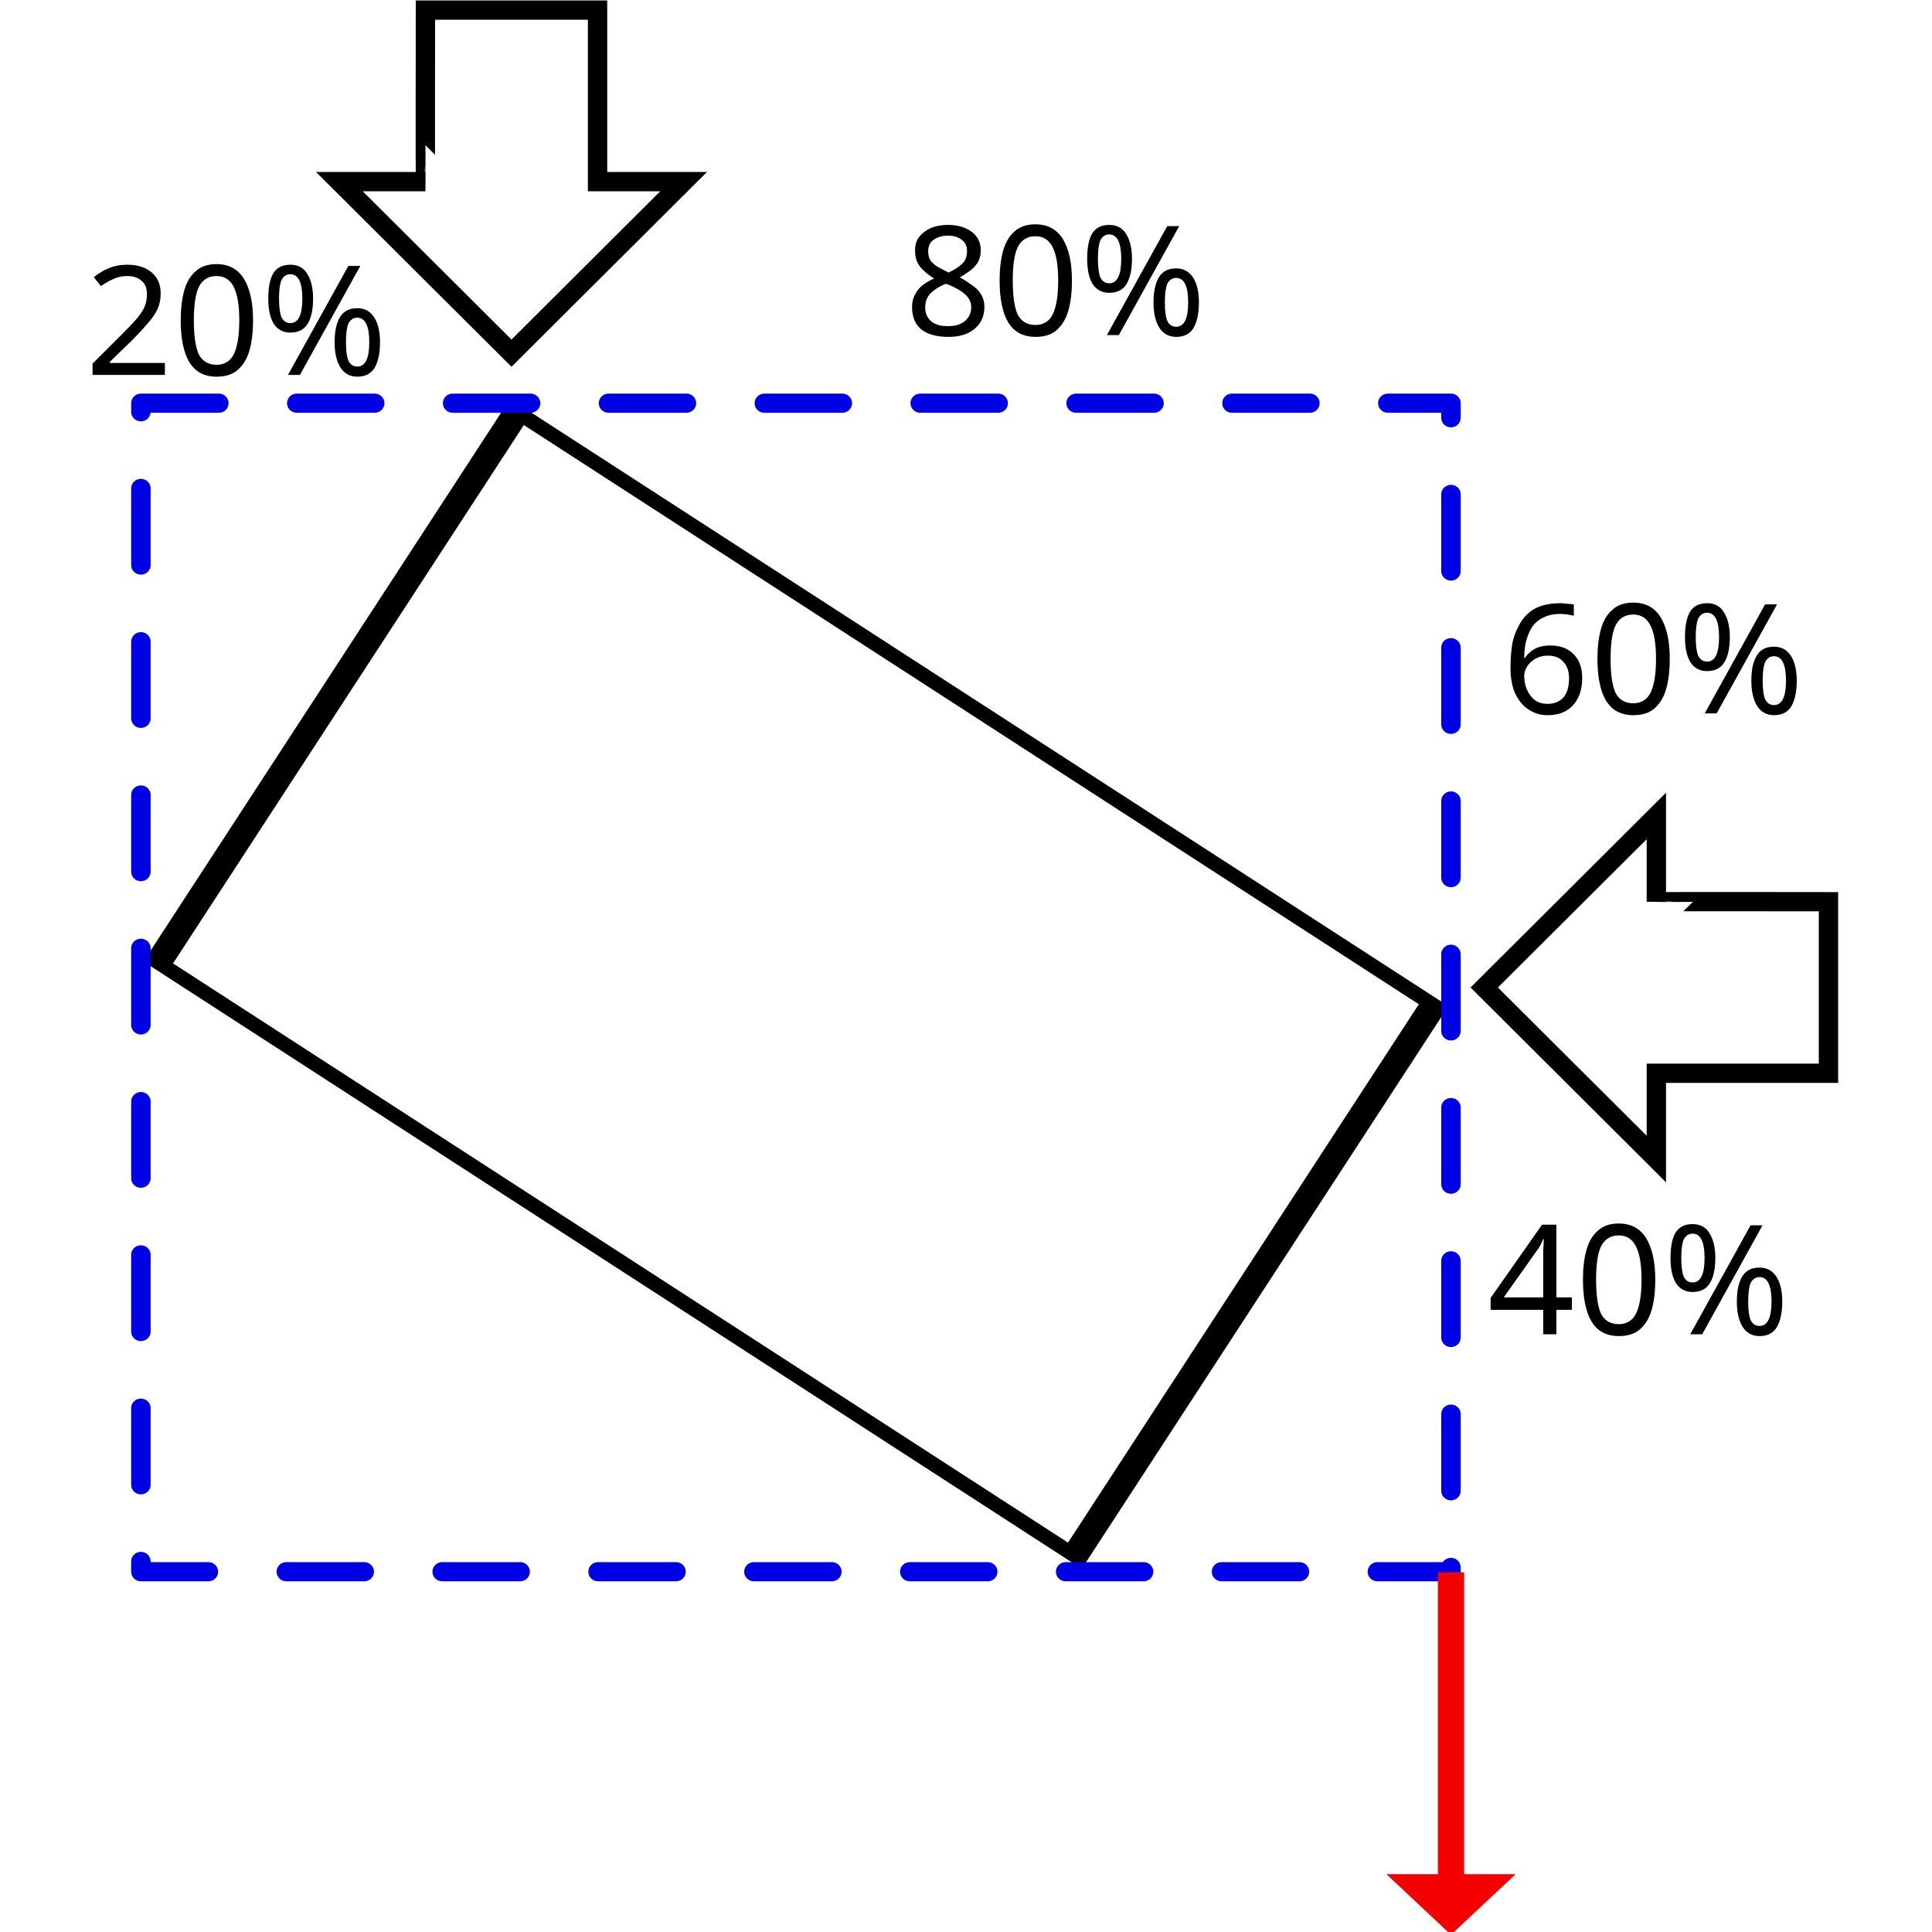
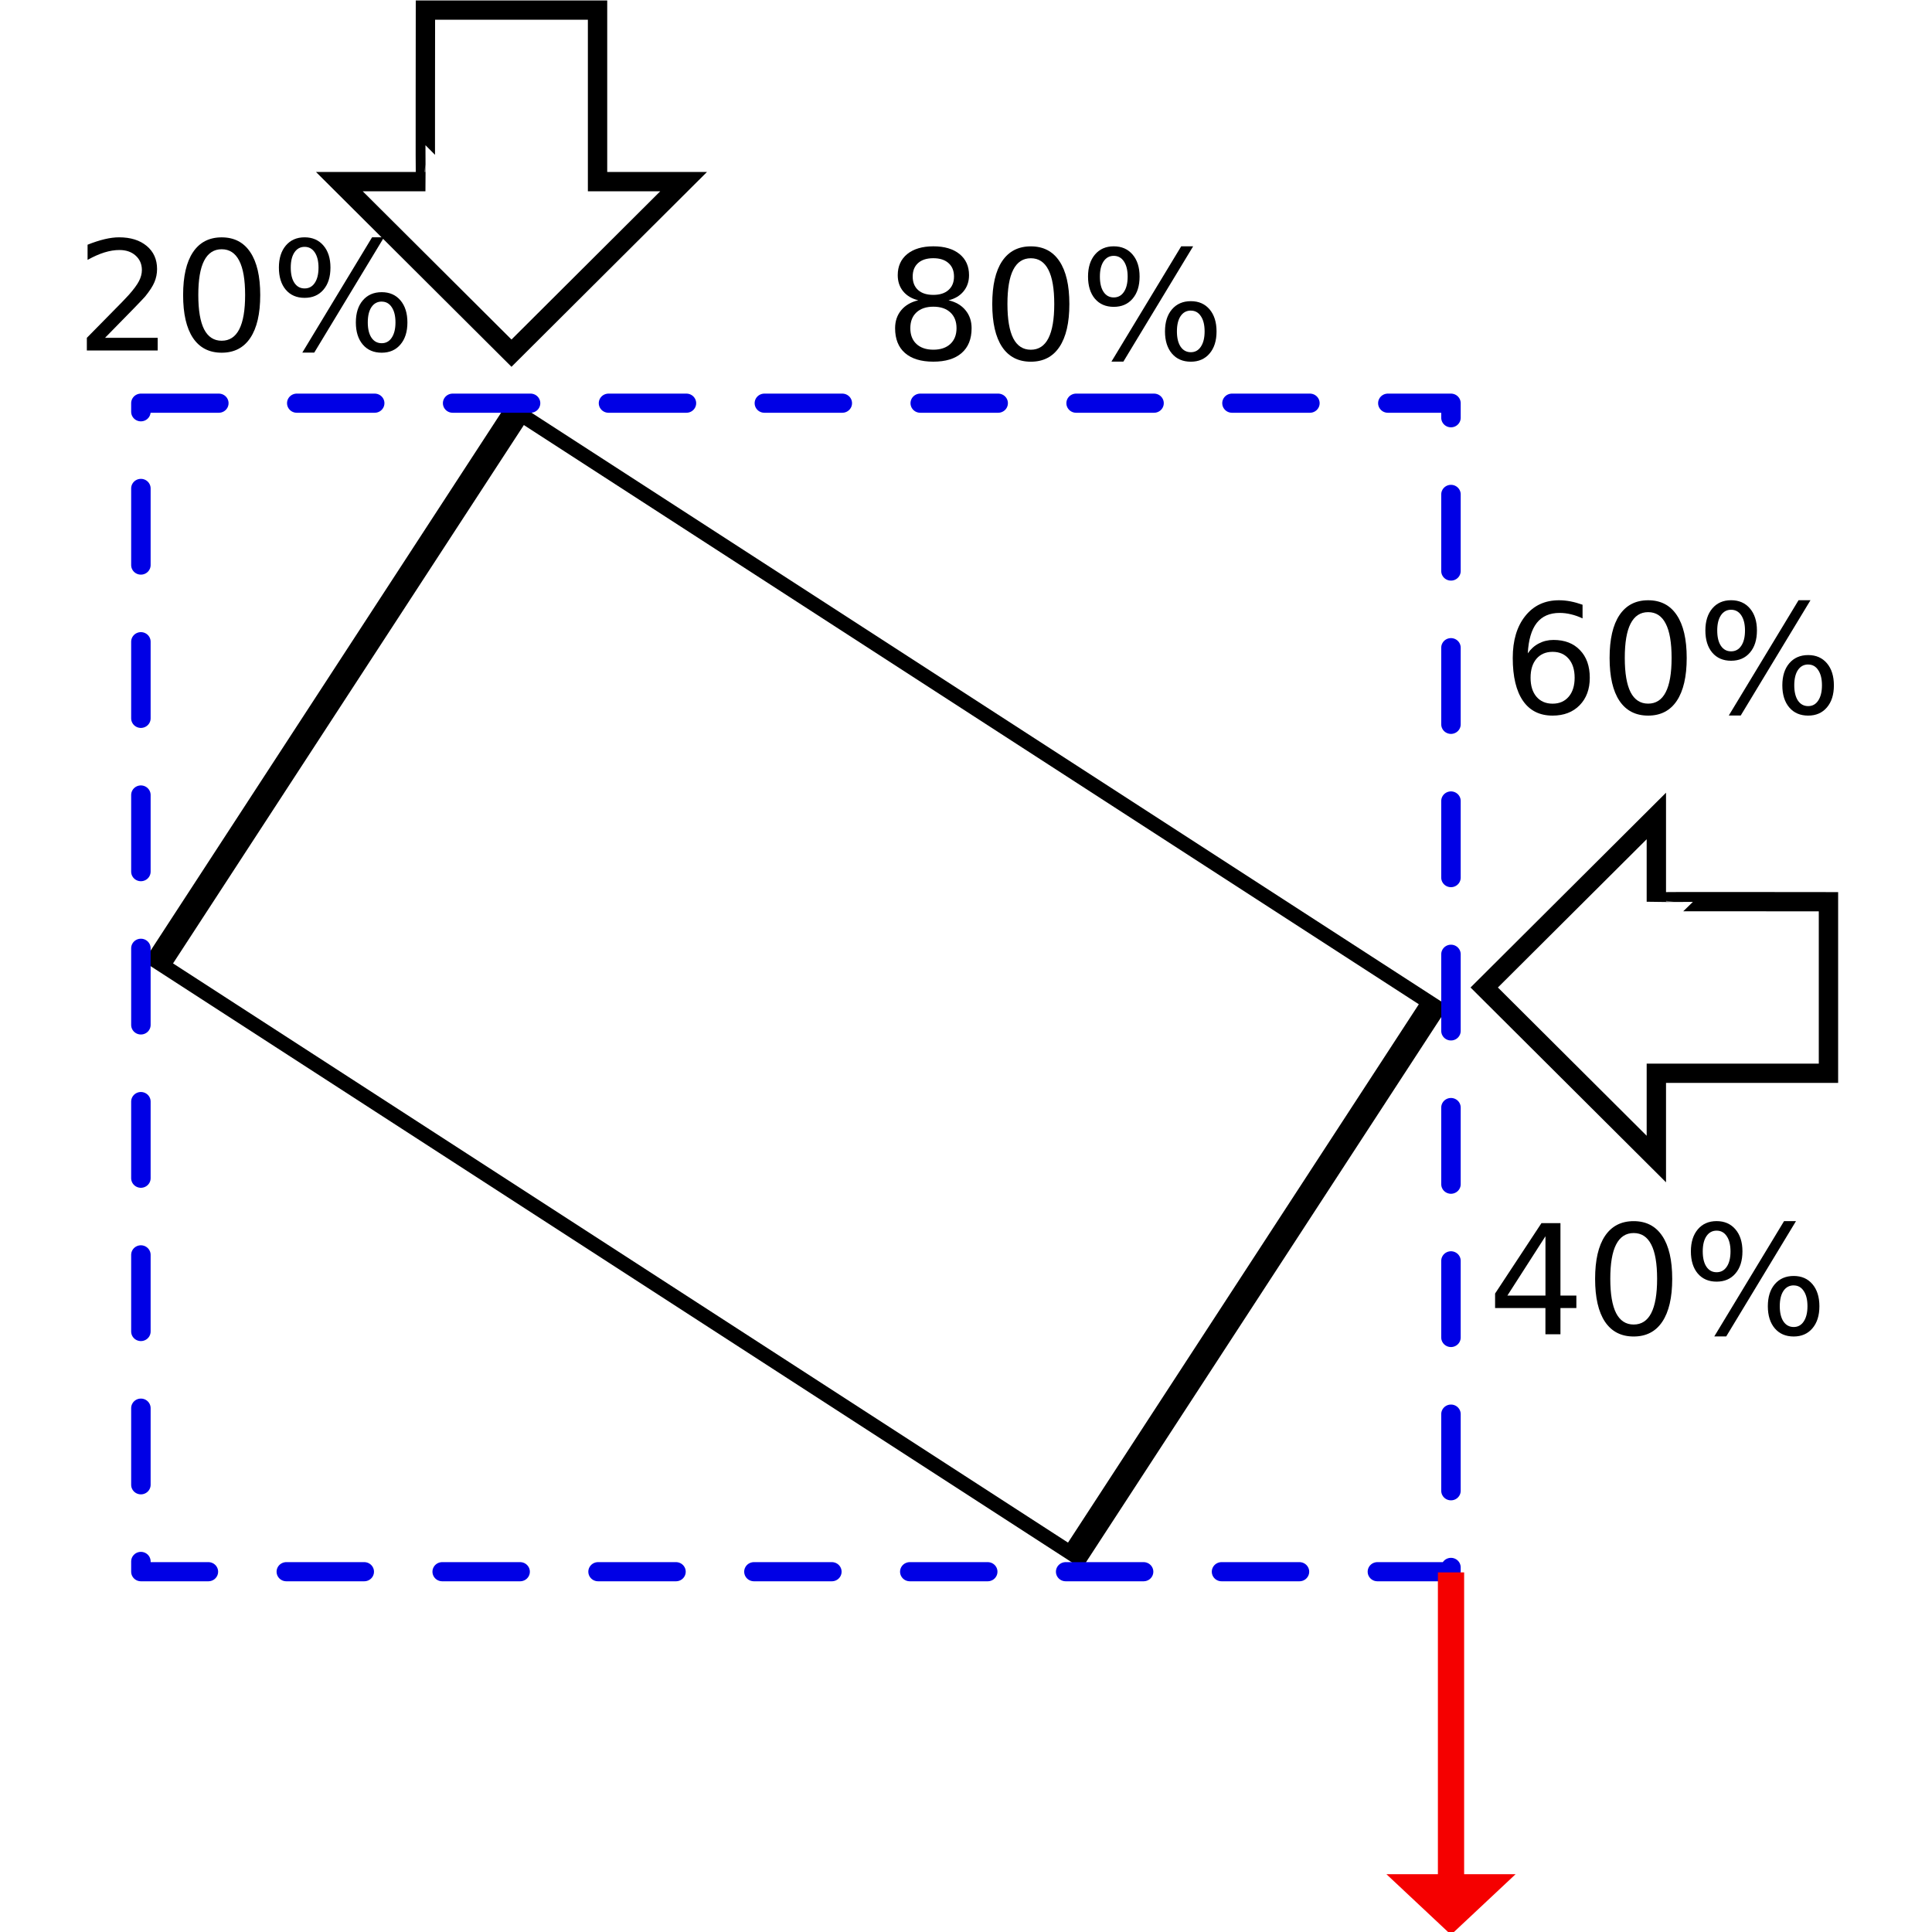
<svg xmlns="http://www.w3.org/2000/svg" width="100" height="100" id="svg2" version="1.1">
  <defs id="defs4">
    <marker style="overflow:visible" id="TriangleOutM" refX="0.0" refY="0.0" orient="auto">
      <path transform="scale(0.4)" style="fill-rule:evenodd;stroke:#000000;stroke-width:1.0pt" d="M 5.77,0.0 L -2.88,5.0 L -2.88,-5.0 L 5.77,0.0 z " id="path4309" />
    </marker>
    <marker style="overflow:visible" id="TriangleOutL" refX="0.0" refY="0.0" orient="auto">
      <path transform="scale(0.8)" style="fill-rule:evenodd;stroke:#000000;stroke-width:1.0pt" d="M 5.77,0.0 L -2.88,5.0 L -2.88,-5.0 L 5.77,0.0 z " id="path4306" />
    </marker>
    <marker style="overflow:visible;" id="Arrow2Send" refX="0.0" refY="0.0" orient="auto">
      <path transform="scale(0.3) rotate(180) translate(-2.3,0)" d="M 8.719,4.034 L -2.207,0.016 L 8.719,-4.002 C 6.973,-1.63 6.983,1.616 8.719,4.034 z " style="fill-rule:evenodd;stroke-width:0.625;stroke-linejoin:round;" id="path4197" />
    </marker>
    <marker style="overflow:visible;" id="Arrow2Mend" refX="0.0" refY="0.0" orient="auto">
      <path transform="scale(0.6) rotate(180) translate(0,0)" d="M 8.719,4.034 L -2.207,0.016 L 8.719,-4.002 C 6.973,-1.63 6.983,1.616 8.719,4.034 z " style="fill-rule:evenodd;stroke-width:0.625;stroke-linejoin:round;" id="path4191" />
    </marker>
    <marker orient="auto" refY="0.0" refX="0.0" id="Arrow1Mend" style="overflow:visible;">
      <path id="path4173" d="M 0.0,0.0 L 5.0,-5.0 L -12.5,0.0 L 5.0,5.0 L 0.0,0.0 z " style="fill-rule:evenodd;stroke:#000000;stroke-width:1.0pt;" transform="scale(0.4) rotate(180) translate(10,0)" />
    </marker>
    <marker orient="auto" refY="0.0" refX="0.0" id="Arrow1Send" style="overflow:visible;">
      <path id="path4179" d="M 0.0,0.0 L 5.0,-5.0 L -12.5,0.0 L 5.0,5.0 L 0.0,0.0 z " style="fill-rule:evenodd;stroke:#000000;stroke-width:1.0pt;" transform="scale(0.2) rotate(180) translate(6,0)" />
    </marker>
    <marker orient="auto" refY="0.0" refX="0.0" id="Arrow1Lend" style="overflow:visible;">
      <path id="path4167" d="M 0.0,0.0 L 5.0,-5.0 L -12.5,0.0 L 5.0,5.0 L 0.0,0.0 z " style="fill-rule:evenodd;stroke:#000000;stroke-width:1.0pt;" transform="scale(0.8) rotate(180) translate(12.5,0)" />
    </marker>
    <marker orient="auto" refY="0.0" refX="0.0" id="Arrow1Lstart" style="overflow:visible">
      <path id="path4164" d="M 0.0,0.0 L 5.0,-5.0 L -12.5,0.0 L 5.0,5.0 L 0.0,0.0 z " style="fill-rule:evenodd;stroke:#000000;stroke-width:1.0pt" transform="scale(0.8) translate(12.5,0)" />
    </marker>
    <marker orient="auto" refY="0.0" refX="0.0" id="Arrow1Mend4" style="overflow:visible;">
      <path id="path5179" d="M 0.0,0.0 L 5.0,-5.0 L -12.5,0.0 L 5.0,5.0 L 0.0,0.0 z " style="stroke:#f50000;stroke-width:1.0pt;fill:#f50000;fill-rule:evenodd" transform="scale(0.4) rotate(180) translate(10,0)" />
    </marker>
    <marker style="overflow:visible" id="TriangleOutMC" refX="0.0" refY="0.0" orient="auto">
      <path transform="scale(0.4)" style="stroke:#f50000;stroke-width:1.0pt;fill:#f50000;fill-rule:evenodd" d="M 5.77,0.0 L -2.88,5.0 L -2.88,-5.0 L 5.77,0.0 z " id="path7979" />
    </marker>
  </defs>
  <g id="layer1" transform="translate(0,-952.3622)">
    <path style="fill:none;stroke:#000000;stroke-width:1.124px;stroke-linecap:butt;stroke-linejoin:miter;stroke-opacity:1" d="m 15,40 10,0 0,10 5,0 -10,10 -10,-10 5,0 c -0.013,-2.8e-4 0,-10 0,-10 z" id="path2993" transform="matrix(0.8908983,0,0,0.8878424,8.656621,917.3715)" />
    <g id="g3994" transform="matrix(1.483472,0,0,1.478384,6.543696,-478.0272)">
      <rect transform="matrix(1.489874,0.9675352,-0.544639,0.8386706,27.99716,945.8289)" y="38.128" x="4.293" height="22.981" width="21.466" id="rect2995" style="fill:none;stroke:#000000;stroke-width:0.507;stroke-opacity:1" />
      <rect transform="matrix(0.8418605,0,0,0.8307692,1.993289,959.8365)" y="26.259" x="-1.768" height="49.245" width="54.296" id="rect3812" style="fill:none;stroke:#0000e5;stroke-width:0.807;stroke-linecap:round;stroke-linejoin:round;stroke-miterlimit:4;stroke-opacity:1;stroke-dasharray:3.23, 3.23;stroke-dashoffset:0" />
    </g>
-     <text xml:space="preserve" style="font-size:4px;font-style:normal;font-variant:normal;font-weight:normal;font-stretch:normal;text-align:start;line-height:125%;letter-spacing:0px;word-spacing:0px;writing-mode:lr-tb;text-anchor:start;fill:#000000;fill-opacity:1;stroke:none;font-family:Sans;-inkscape-font-specification:Sans" x="31.25" y="13.75" id="text4097" transform="matrix(1.979774,0,0,1.972983,-57.44795,944.6378)">
-       <tspan id="tspan4099" x="31.25" y="13.75">20%</tspan>
-     </text>
-     <text xml:space="preserve" style="font-size:4px;font-style:normal;font-variant:normal;font-weight:normal;font-stretch:normal;text-align:start;line-height:125%;letter-spacing:0px;word-spacing:0px;writing-mode:lr-tb;text-anchor:start;fill:#000000;fill-opacity:1;stroke:none;font-family:Sans;-inkscape-font-specification:Sans" x="31.25" y="13.75" id="text4097-9-94" transform="matrix(1.979774,0,0,1.972983,-15.06206,942.5781)">
-       <tspan x="31.25" y="13.75" id="tspan4152">80%</tspan>
-     </text>
+     <g transform="matrix(1.979774,0,0,1.972983,-57.95302,943.3751)" style="font-size:4px;font-style:normal;font-variant:normal;font-weight:normal;font-stretch:normal;text-align:start;line-height:125%;letter-spacing:0px;word-spacing:0px;writing-mode:lr-tb;text-anchor:start;fill:#000000;fill-opacity:1;stroke:none;font-family:Sans;-inkscape-font-specification:Sans" id="text4097">
+       <path d="m 32.018,13.418 1.377,0 0,0.332 -1.852,0 0,-0.332 c 0.15,-0.155 0.354,-0.363 0.611,-0.623 0.259,-0.262 0.422,-0.43 0.488,-0.506 0.126,-0.142 0.214,-0.262 0.264,-0.359 0.051,-0.099 0.076,-0.196 0.076,-0.291 -2e-6,-0.155 -0.055,-0.281 -0.164,-0.379 -0.108,-0.098 -0.249,-0.146 -0.424,-0.146 -0.124,3e-6 -0.255,0.021 -0.393,0.064 -0.137,0.043 -0.283,0.108 -0.439,0.195 l 0,-0.398 c 0.159,-0.064 0.307,-0.112 0.445,-0.145 0.138,-0.033 0.264,-0.049 0.379,-0.049 0.302,3e-6 0.543,0.076 0.723,0.227 0.18,0.151 0.27,0.353 0.27,0.605 -2e-6,0.12 -0.023,0.234 -0.068,0.342 -0.044,0.107 -0.126,0.233 -0.244,0.379 -0.033,0.038 -0.136,0.147 -0.311,0.328 -0.174,0.18 -0.421,0.432 -0.738,0.756" style="" id="path3038" />
+       <path d="m 35.068,11.094 c -0.203,3e-6 -0.356,0.1 -0.459,0.301 -0.102,0.199 -0.152,0.499 -0.152,0.9 0,0.4 0.051,0.7 0.152,0.9 0.103,0.199 0.256,0.299 0.459,0.299 0.204,0 0.357,-0.1 0.459,-0.299 0.103,-0.201 0.154,-0.501 0.154,-0.9 -2e-6,-0.401 -0.051,-0.701 -0.154,-0.9 -0.102,-0.201 -0.255,-0.301 -0.459,-0.301 m 0,-0.312 c 0.327,3e-6 0.576,0.13 0.748,0.389 0.173,0.258 0.26,0.633 0.26,1.125 -2e-6,0.491 -0.087,0.866 -0.26,1.125 -0.172,0.258 -0.421,0.387 -0.748,0.387 -0.327,0 -0.577,-0.129 -0.75,-0.387 -0.172,-0.259 -0.258,-0.634 -0.258,-1.125 0,-0.492 0.086,-0.867 0.258,-1.125 0.173,-0.259 0.423,-0.389 0.75,-0.389" style="" id="path3040" />
+       <path d="m 39.252,12.467 c -0.113,1e-6 -0.202,0.048 -0.268,0.145 -0.064,0.096 -0.096,0.23 -0.096,0.402 -3e-6,0.169 0.032,0.303 0.096,0.4 0.065,0.096 0.154,0.145 0.268,0.145 0.111,0 0.198,-0.048 0.262,-0.145 0.065,-0.098 0.098,-0.231 0.098,-0.4 -3e-6,-0.171 -0.033,-0.304 -0.098,-0.4 -0.064,-0.098 -0.151,-0.146 -0.262,-0.146 m 0,-0.248 c 0.206,2e-6 0.369,0.072 0.49,0.215 0.121,0.143 0.182,0.337 0.182,0.58 -3e-6,0.243 -0.061,0.437 -0.184,0.58 -0.121,0.142 -0.284,0.213 -0.488,0.213 -0.208,0 -0.373,-0.071 -0.494,-0.213 -0.121,-0.143 -0.182,-0.337 -0.182,-0.58 -2e-6,-0.245 0.061,-0.438 0.182,-0.58 0.122,-0.143 0.287,-0.215 0.494,-0.215 m -2.016,-1.189 c -0.112,3e-6 -0.201,0.049 -0.266,0.146 -0.064,0.096 -0.096,0.229 -0.096,0.398 -10e-7,0.172 0.032,0.306 0.096,0.402 0.064,0.096 0.152,0.145 0.266,0.145 0.113,1e-6 0.202,-0.048 0.266,-0.145 0.065,-0.096 0.098,-0.23 0.098,-0.402 -10e-7,-0.168 -0.033,-0.301 -0.098,-0.398 -0.065,-0.098 -0.154,-0.146 -0.266,-0.146 M 39,10.781 l 0.312,0 -1.824,3.025 -0.312,0 L 39,10.781 m -1.764,0 c 0.206,3e-6 0.37,0.072 0.492,0.215 0.122,0.142 0.184,0.335 0.184,0.578 -10e-7,0.246 -0.061,0.44 -0.184,0.582 -0.121,0.142 -0.285,0.213 -0.492,0.213 -0.207,10e-7 -0.371,-0.071 -0.492,-0.213 -0.12,-0.143 -0.18,-0.337 -0.18,-0.582 0,-0.242 0.061,-0.435 0.182,-0.578 0.121,-0.143 0.285,-0.215 0.49,-0.215" style="" id="path3042" />
+     </g>
+     <g transform="matrix(1.979774,0,0,1.972983,-16.07221,943.8408)" style="font-size:4px;font-style:normal;font-variant:normal;font-weight:normal;font-stretch:normal;text-align:start;line-height:125%;letter-spacing:0px;word-spacing:0px;writing-mode:lr-tb;text-anchor:start;fill:#000000;fill-opacity:1;stroke:none;font-family:Sans;-inkscape-font-specification:Sans" id="text4097-9-94">
+       <path d="m 32.521,12.365 c -0.188,2e-6 -0.335,0.05 -0.443,0.15 -0.107,0.1 -0.16,0.238 -0.16,0.414 -1e-6,0.176 0.053,0.314 0.16,0.414 0.108,0.1 0.256,0.15 0.443,0.15 0.187,0 0.335,-0.05 0.443,-0.15 0.108,-0.102 0.162,-0.24 0.162,-0.414 -2e-6,-0.176 -0.054,-0.314 -0.162,-0.414 -0.107,-0.1 -0.255,-0.15 -0.443,-0.15 m -0.395,-0.168 c -0.169,-0.042 -0.301,-0.12 -0.396,-0.236 -0.094,-0.116 -0.141,-0.257 -0.141,-0.424 -1e-6,-0.233 0.083,-0.417 0.248,-0.553 0.167,-0.135 0.395,-0.203 0.684,-0.203 0.29,3e-6 0.518,0.068 0.684,0.203 0.165,0.135 0.248,0.32 0.248,0.553 -2e-6,0.167 -0.048,0.308 -0.143,0.424 -0.094,0.116 -0.225,0.195 -0.393,0.236 0.19,0.044 0.338,0.131 0.443,0.26 0.107,0.129 0.16,0.286 0.16,0.473 -2e-6,0.283 -0.087,0.499 -0.26,0.65 -0.172,0.151 -0.419,0.227 -0.74,0.227 -0.322,0 -0.569,-0.076 -0.742,-0.227 -0.172,-0.151 -0.258,-0.368 -0.258,-0.65 0,-0.186 0.053,-0.344 0.16,-0.473 0.107,-0.129 0.255,-0.215 0.445,-0.26 m -0.145,-0.623 c -1e-6,0.151 0.047,0.269 0.141,0.354 0.095,0.085 0.228,0.127 0.398,0.127 0.169,10e-7 0.301,-0.042 0.396,-0.127 0.096,-0.085 0.145,-0.202 0.145,-0.354 -2e-6,-0.151 -0.048,-0.269 -0.145,-0.354 -0.095,-0.085 -0.227,-0.127 -0.396,-0.127 -0.171,3e-6 -0.303,0.042 -0.398,0.127 -0.094,0.085 -0.141,0.202 -0.141,0.354" style="" id="path3031" />
+       <path d="m 35.068,11.094 c -0.203,3e-6 -0.356,0.1 -0.459,0.301 -0.102,0.199 -0.152,0.499 -0.152,0.9 0,0.4 0.051,0.7 0.152,0.9 0.103,0.199 0.256,0.299 0.459,0.299 0.204,0 0.357,-0.1 0.459,-0.299 0.103,-0.201 0.154,-0.501 0.154,-0.9 -2e-6,-0.401 -0.051,-0.701 -0.154,-0.9 -0.102,-0.201 -0.255,-0.301 -0.459,-0.301 m 0,-0.312 c 0.327,3e-6 0.576,0.13 0.748,0.389 0.173,0.258 0.26,0.633 0.26,1.125 -2e-6,0.491 -0.087,0.866 -0.26,1.125 -0.172,0.258 -0.421,0.387 -0.748,0.387 -0.327,0 -0.577,-0.129 -0.75,-0.387 -0.172,-0.259 -0.258,-0.634 -0.258,-1.125 0,-0.492 0.086,-0.867 0.258,-1.125 0.173,-0.259 0.423,-0.389 0.75,-0.389" style="" id="path3033" />
+       <path d="m 39.252,12.467 c -0.113,1e-6 -0.202,0.048 -0.268,0.145 -0.064,0.096 -0.096,0.23 -0.096,0.402 -3e-6,0.169 0.032,0.303 0.096,0.4 0.065,0.096 0.154,0.145 0.268,0.145 0.111,0 0.198,-0.048 0.262,-0.145 0.065,-0.098 0.098,-0.231 0.098,-0.4 -3e-6,-0.171 -0.033,-0.304 -0.098,-0.4 -0.064,-0.098 -0.151,-0.146 -0.262,-0.146 m 0,-0.248 c 0.206,2e-6 0.369,0.072 0.49,0.215 0.121,0.143 0.182,0.337 0.182,0.58 -3e-6,0.243 -0.061,0.437 -0.184,0.58 -0.121,0.142 -0.284,0.213 -0.488,0.213 -0.208,0 -0.373,-0.071 -0.494,-0.213 -0.121,-0.143 -0.182,-0.337 -0.182,-0.58 -2e-6,-0.245 0.061,-0.438 0.182,-0.58 0.122,-0.143 0.287,-0.215 0.494,-0.215 m -2.016,-1.189 c -0.112,3e-6 -0.201,0.049 -0.266,0.146 -0.064,0.096 -0.096,0.229 -0.096,0.398 -10e-7,0.172 0.032,0.306 0.096,0.402 0.064,0.096 0.152,0.145 0.266,0.145 0.113,1e-6 0.202,-0.048 0.266,-0.145 0.065,-0.096 0.098,-0.23 0.098,-0.402 -10e-7,-0.168 -0.033,-0.301 -0.098,-0.398 -0.065,-0.098 -0.154,-0.146 -0.266,-0.146 M 39,10.781 l 0.312,0 -1.824,3.025 -0.312,0 L 39,10.781 m -1.764,0 c 0.206,3e-6 0.37,0.072 0.492,0.215 0.122,0.142 0.184,0.335 0.184,0.578 -10e-7,0.246 -0.061,0.44 -0.184,0.582 -0.121,0.142 -0.285,0.213 -0.492,0.213 -0.207,10e-7 -0.371,-0.071 -0.492,-0.213 -0.12,-0.143 -0.18,-0.337 -0.18,-0.582 0,-0.242 0.061,-0.435 0.182,-0.578 0.121,-0.143 0.285,-0.215 0.49,-0.215" style="" id="path3035" />
+     </g>
    <path style="fill:none;stroke:#f50000;stroke-width:0.686px;stroke-linecap:butt;stroke-linejoin:miter;stroke-opacity:1;marker-end:url(#TriangleOutMC)" d="m 47.098,6.056 0,15.531" id="path4158" transform="matrix(1.979774,0,0,1.072985,-18.13924,1027.251)" />
    <path style="fill:none;stroke:#000000;stroke-width:1.124px;stroke-linecap:butt;stroke-linejoin:miter;stroke-opacity:1" d="m 15,40 10,0 0,10 5,0 -10,10 -10,-10 5,0 c -0.013,-2.8e-4 0,-10 0,-10 z" id="path2993-31" transform="matrix(0,0.8878424,-0.8908983,0,130.2771,985.7182)" />
-     <text xml:space="preserve" style="font-size:4px;font-style:normal;font-variant:normal;font-weight:normal;font-stretch:normal;text-align:start;line-height:125%;letter-spacing:0px;word-spacing:0px;writing-mode:lr-tb;text-anchor:start;fill:#000000;fill-opacity:1;stroke:none;font-family:Sans;-inkscape-font-specification:Sans" x="31.25" y="13.75" id="text4097-9-94-8" transform="matrix(1.979774,0,0,1.972983,15.88135,962.1588)">
-       <tspan x="31.25" y="13.75" id="tspan4152-0">60%</tspan>
-     </text>
-     <text xml:space="preserve" style="font-size:4px;font-style:normal;font-variant:normal;font-weight:normal;font-stretch:normal;text-align:start;line-height:125%;letter-spacing:0px;word-spacing:0px;writing-mode:lr-tb;text-anchor:start;fill:#000000;fill-opacity:1;stroke:none;font-family:Sans;-inkscape-font-specification:Sans" x="31.25" y="13.75" id="text4097-9-94-6" transform="matrix(1.979774,0,0,1.972983,15.1314,994.2961)">
-       <tspan x="31.25" y="13.75" id="tspan4152-9">40%</tspan>
-     </text>
+     <g transform="matrix(1.979774,0,0,1.972983,15.88135,962.1588)" style="font-size:4px;font-style:normal;font-variant:normal;font-weight:normal;font-stretch:normal;text-align:start;line-height:125%;letter-spacing:0px;word-spacing:0px;writing-mode:lr-tb;text-anchor:start;fill:#000000;fill-opacity:1;stroke:none;font-family:Sans;-inkscape-font-specification:Sans" id="text4097-9-94-8">
+       <path d="m 32.57,12.135 c -0.177,10e-7 -0.318,0.061 -0.422,0.182 -0.103,0.121 -0.154,0.287 -0.154,0.498 -10e-7,0.21 0.051,0.376 0.154,0.498 0.104,0.121 0.245,0.182 0.422,0.182 0.177,0 0.317,-0.061 0.42,-0.182 0.104,-0.122 0.156,-0.288 0.156,-0.498 -2e-6,-0.211 -0.052,-0.377 -0.156,-0.498 -0.103,-0.121 -0.243,-0.182 -0.42,-0.182 m 0.783,-1.236 0,0.359 c -0.099,-0.047 -0.199,-0.083 -0.301,-0.107 -0.1,-0.025 -0.2,-0.037 -0.299,-0.037 -0.26,3e-6 -0.46,0.088 -0.598,0.264 -0.137,0.176 -0.215,0.441 -0.234,0.797 0.077,-0.113 0.173,-0.2 0.289,-0.26 0.116,-0.061 0.243,-0.092 0.383,-0.092 0.293,2e-6 0.524,0.089 0.693,0.268 0.171,0.177 0.256,0.419 0.256,0.725 -3e-6,0.299 -0.089,0.54 -0.266,0.721 -0.177,0.181 -0.413,0.271 -0.707,0.271 -0.337,0 -0.595,-0.129 -0.773,-0.387 -0.178,-0.259 -0.268,-0.634 -0.268,-1.125 0,-0.461 0.109,-0.828 0.328,-1.102 0.219,-0.275 0.512,-0.412 0.881,-0.412 0.099,3e-6 0.199,0.01 0.299,0.029 0.102,0.02 0.207,0.049 0.316,0.088" style="" id="path3024" />
+       <path d="m 35.068,11.094 c -0.203,3e-6 -0.356,0.1 -0.459,0.301 -0.102,0.199 -0.152,0.499 -0.152,0.9 0,0.4 0.051,0.7 0.152,0.9 0.103,0.199 0.256,0.299 0.459,0.299 0.204,0 0.357,-0.1 0.459,-0.299 0.103,-0.201 0.154,-0.501 0.154,-0.9 -2e-6,-0.401 -0.051,-0.701 -0.154,-0.9 -0.102,-0.201 -0.255,-0.301 -0.459,-0.301 m 0,-0.312 c 0.327,3e-6 0.576,0.13 0.748,0.389 0.173,0.258 0.26,0.633 0.26,1.125 -2e-6,0.491 -0.087,0.866 -0.26,1.125 -0.172,0.258 -0.421,0.387 -0.748,0.387 -0.327,0 -0.577,-0.129 -0.75,-0.387 -0.172,-0.259 -0.258,-0.634 -0.258,-1.125 0,-0.492 0.086,-0.867 0.258,-1.125 0.173,-0.259 0.423,-0.389 0.75,-0.389" style="" id="path3026" />
+       <path d="m 39.252,12.467 c -0.113,1e-6 -0.202,0.048 -0.268,0.145 -0.064,0.096 -0.096,0.23 -0.096,0.402 -3e-6,0.169 0.032,0.303 0.096,0.4 0.065,0.096 0.154,0.145 0.268,0.145 0.111,0 0.198,-0.048 0.262,-0.145 0.065,-0.098 0.098,-0.231 0.098,-0.4 -3e-6,-0.171 -0.033,-0.304 -0.098,-0.4 -0.064,-0.098 -0.151,-0.146 -0.262,-0.146 m 0,-0.248 c 0.206,2e-6 0.369,0.072 0.49,0.215 0.121,0.143 0.182,0.337 0.182,0.58 -3e-6,0.243 -0.061,0.437 -0.184,0.58 -0.121,0.142 -0.284,0.213 -0.488,0.213 -0.208,0 -0.373,-0.071 -0.494,-0.213 -0.121,-0.143 -0.182,-0.337 -0.182,-0.58 -2e-6,-0.245 0.061,-0.438 0.182,-0.58 0.122,-0.143 0.287,-0.215 0.494,-0.215 m -2.016,-1.189 c -0.112,3e-6 -0.201,0.049 -0.266,0.146 -0.064,0.096 -0.096,0.229 -0.096,0.398 -10e-7,0.172 0.032,0.306 0.096,0.402 0.064,0.096 0.152,0.145 0.266,0.145 0.113,1e-6 0.202,-0.048 0.266,-0.145 0.065,-0.096 0.098,-0.23 0.098,-0.402 -10e-7,-0.168 -0.033,-0.301 -0.098,-0.398 -0.065,-0.098 -0.154,-0.146 -0.266,-0.146 M 39,10.781 l 0.312,0 -1.824,3.025 -0.312,0 L 39,10.781 m -1.764,0 c 0.206,3e-6 0.37,0.072 0.492,0.215 0.122,0.142 0.184,0.335 0.184,0.578 -10e-7,0.246 -0.061,0.44 -0.184,0.582 -0.121,0.142 -0.285,0.213 -0.492,0.213 -0.207,10e-7 -0.371,-0.071 -0.492,-0.213 -0.12,-0.143 -0.18,-0.337 -0.18,-0.582 0,-0.242 0.061,-0.435 0.182,-0.578 0.121,-0.143 0.285,-0.215 0.49,-0.215" style="" id="path3028" />
+     </g>
+     <g transform="matrix(1.979774,0,0,1.972983,15.1314,994.2961)" style="font-size:4px;font-style:normal;font-variant:normal;font-weight:normal;font-stretch:normal;text-align:start;line-height:125%;letter-spacing:0px;word-spacing:0px;writing-mode:lr-tb;text-anchor:start;fill:#000000;fill-opacity:1;stroke:none;font-family:Sans;-inkscape-font-specification:Sans" id="text4097-9-94-6">
+       <path d="m 32.762,11.178 -0.996,1.557 0.996,0 0,-1.557 m -0.104,-0.344 0.496,0 0,1.9 0.416,0 0,0.328 -0.416,0 0,0.688 -0.393,0 0,-0.688 -1.316,0 0,-0.381 1.213,-1.848" style="" id="path3017" />
+       <path d="m 35.068,11.094 c -0.203,3e-6 -0.356,0.1 -0.459,0.301 -0.102,0.199 -0.152,0.499 -0.152,0.9 0,0.4 0.051,0.7 0.152,0.9 0.103,0.199 0.256,0.299 0.459,0.299 0.204,0 0.357,-0.1 0.459,-0.299 0.103,-0.201 0.154,-0.501 0.154,-0.9 -2e-6,-0.401 -0.051,-0.701 -0.154,-0.9 -0.102,-0.201 -0.255,-0.301 -0.459,-0.301 m 0,-0.312 c 0.327,3e-6 0.576,0.13 0.748,0.389 0.173,0.258 0.26,0.633 0.26,1.125 -2e-6,0.491 -0.087,0.866 -0.26,1.125 -0.172,0.258 -0.421,0.387 -0.748,0.387 -0.327,0 -0.577,-0.129 -0.75,-0.387 -0.172,-0.259 -0.258,-0.634 -0.258,-1.125 0,-0.492 0.086,-0.867 0.258,-1.125 0.173,-0.259 0.423,-0.389 0.75,-0.389" style="" id="path3019" />
+       <path d="m 39.252,12.467 c -0.113,1e-6 -0.202,0.048 -0.268,0.145 -0.064,0.096 -0.096,0.23 -0.096,0.402 -3e-6,0.169 0.032,0.303 0.096,0.4 0.065,0.096 0.154,0.145 0.268,0.145 0.111,0 0.198,-0.048 0.262,-0.145 0.065,-0.098 0.098,-0.231 0.098,-0.4 -3e-6,-0.171 -0.033,-0.304 -0.098,-0.4 -0.064,-0.098 -0.151,-0.146 -0.262,-0.146 m 0,-0.248 c 0.206,2e-6 0.369,0.072 0.49,0.215 0.121,0.143 0.182,0.337 0.182,0.58 -3e-6,0.243 -0.061,0.437 -0.184,0.58 -0.121,0.142 -0.284,0.213 -0.488,0.213 -0.208,0 -0.373,-0.071 -0.494,-0.213 -0.121,-0.143 -0.182,-0.337 -0.182,-0.58 -2e-6,-0.245 0.061,-0.438 0.182,-0.58 0.122,-0.143 0.287,-0.215 0.494,-0.215 m -2.016,-1.189 c -0.112,3e-6 -0.201,0.049 -0.266,0.146 -0.064,0.096 -0.096,0.229 -0.096,0.398 -10e-7,0.172 0.032,0.306 0.096,0.402 0.064,0.096 0.152,0.145 0.266,0.145 0.113,1e-6 0.202,-0.048 0.266,-0.145 0.065,-0.096 0.098,-0.23 0.098,-0.402 -10e-7,-0.168 -0.033,-0.301 -0.098,-0.398 -0.065,-0.098 -0.154,-0.146 -0.266,-0.146 M 39,10.781 l 0.312,0 -1.824,3.025 -0.312,0 L 39,10.781 m -1.764,0 c 0.206,3e-6 0.37,0.072 0.492,0.215 0.122,0.142 0.184,0.335 0.184,0.578 -10e-7,0.246 -0.061,0.44 -0.184,0.582 -0.121,0.142 -0.285,0.213 -0.492,0.213 -0.207,10e-7 -0.371,-0.071 -0.492,-0.213 -0.12,-0.143 -0.18,-0.337 -0.18,-0.582 0,-0.242 0.061,-0.435 0.182,-0.578 0.121,-0.143 0.285,-0.215 0.49,-0.215" style="" id="path3021" />
+     </g>
  </g>
</svg>
